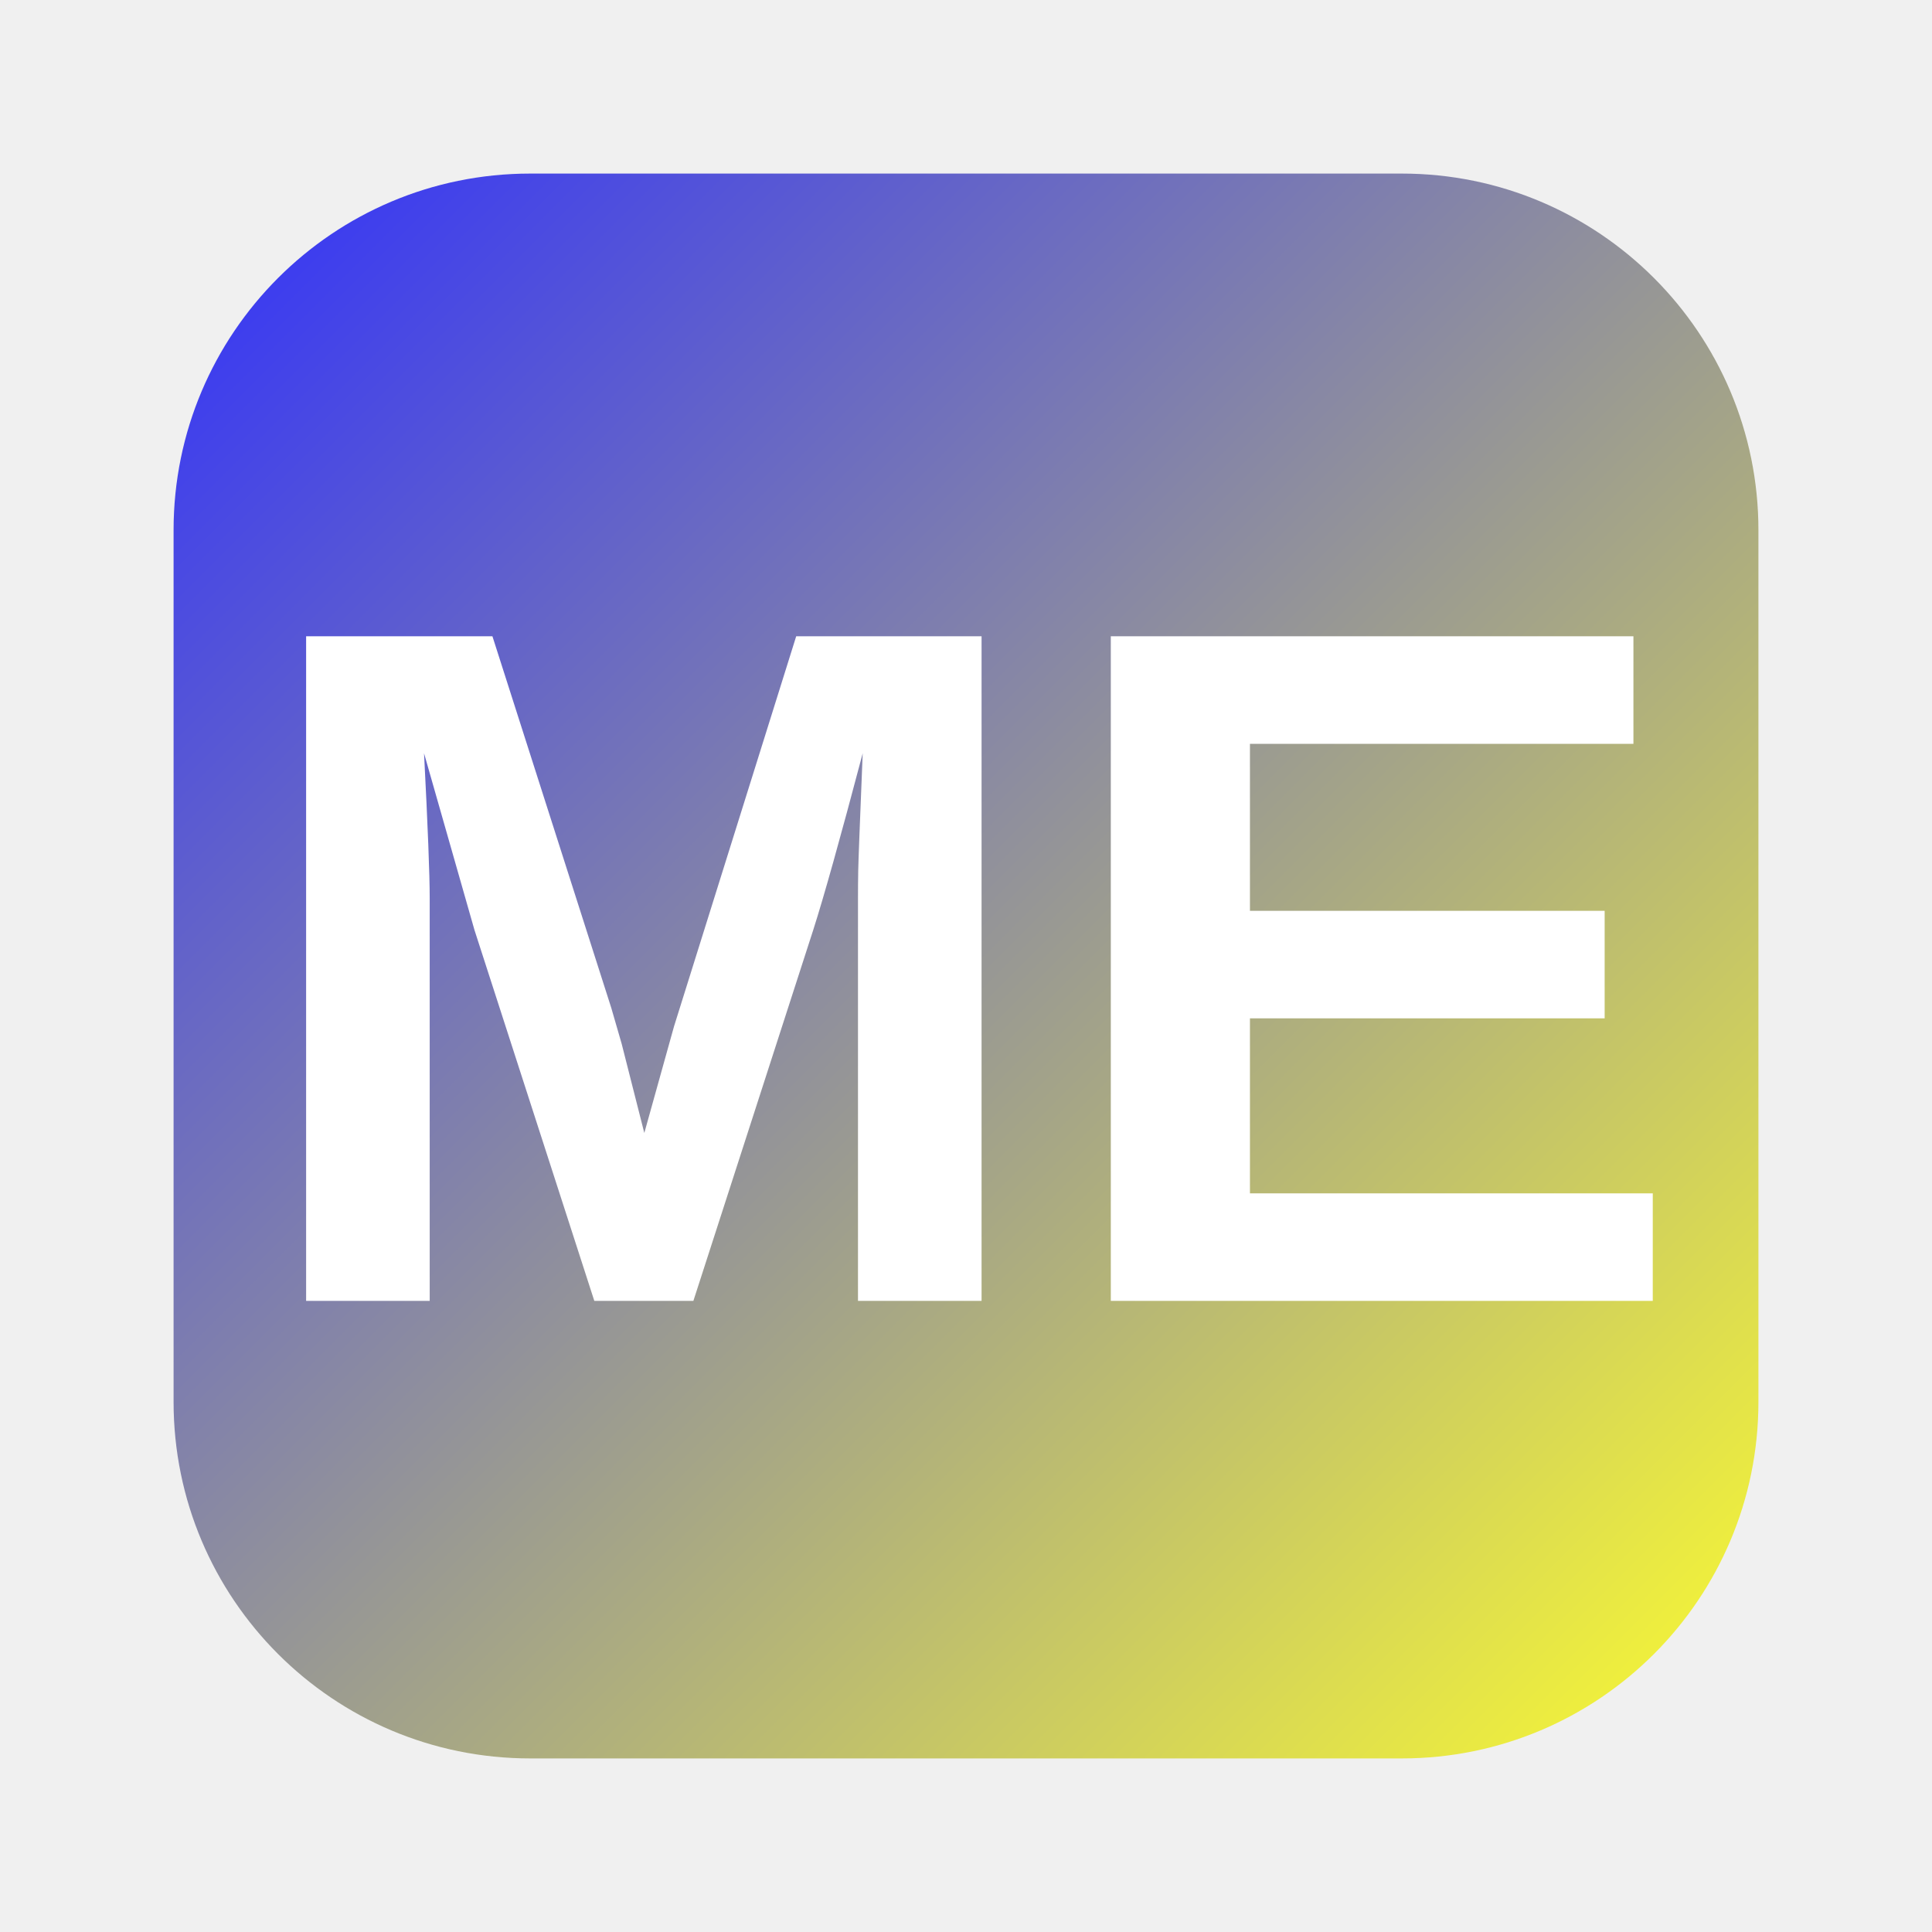
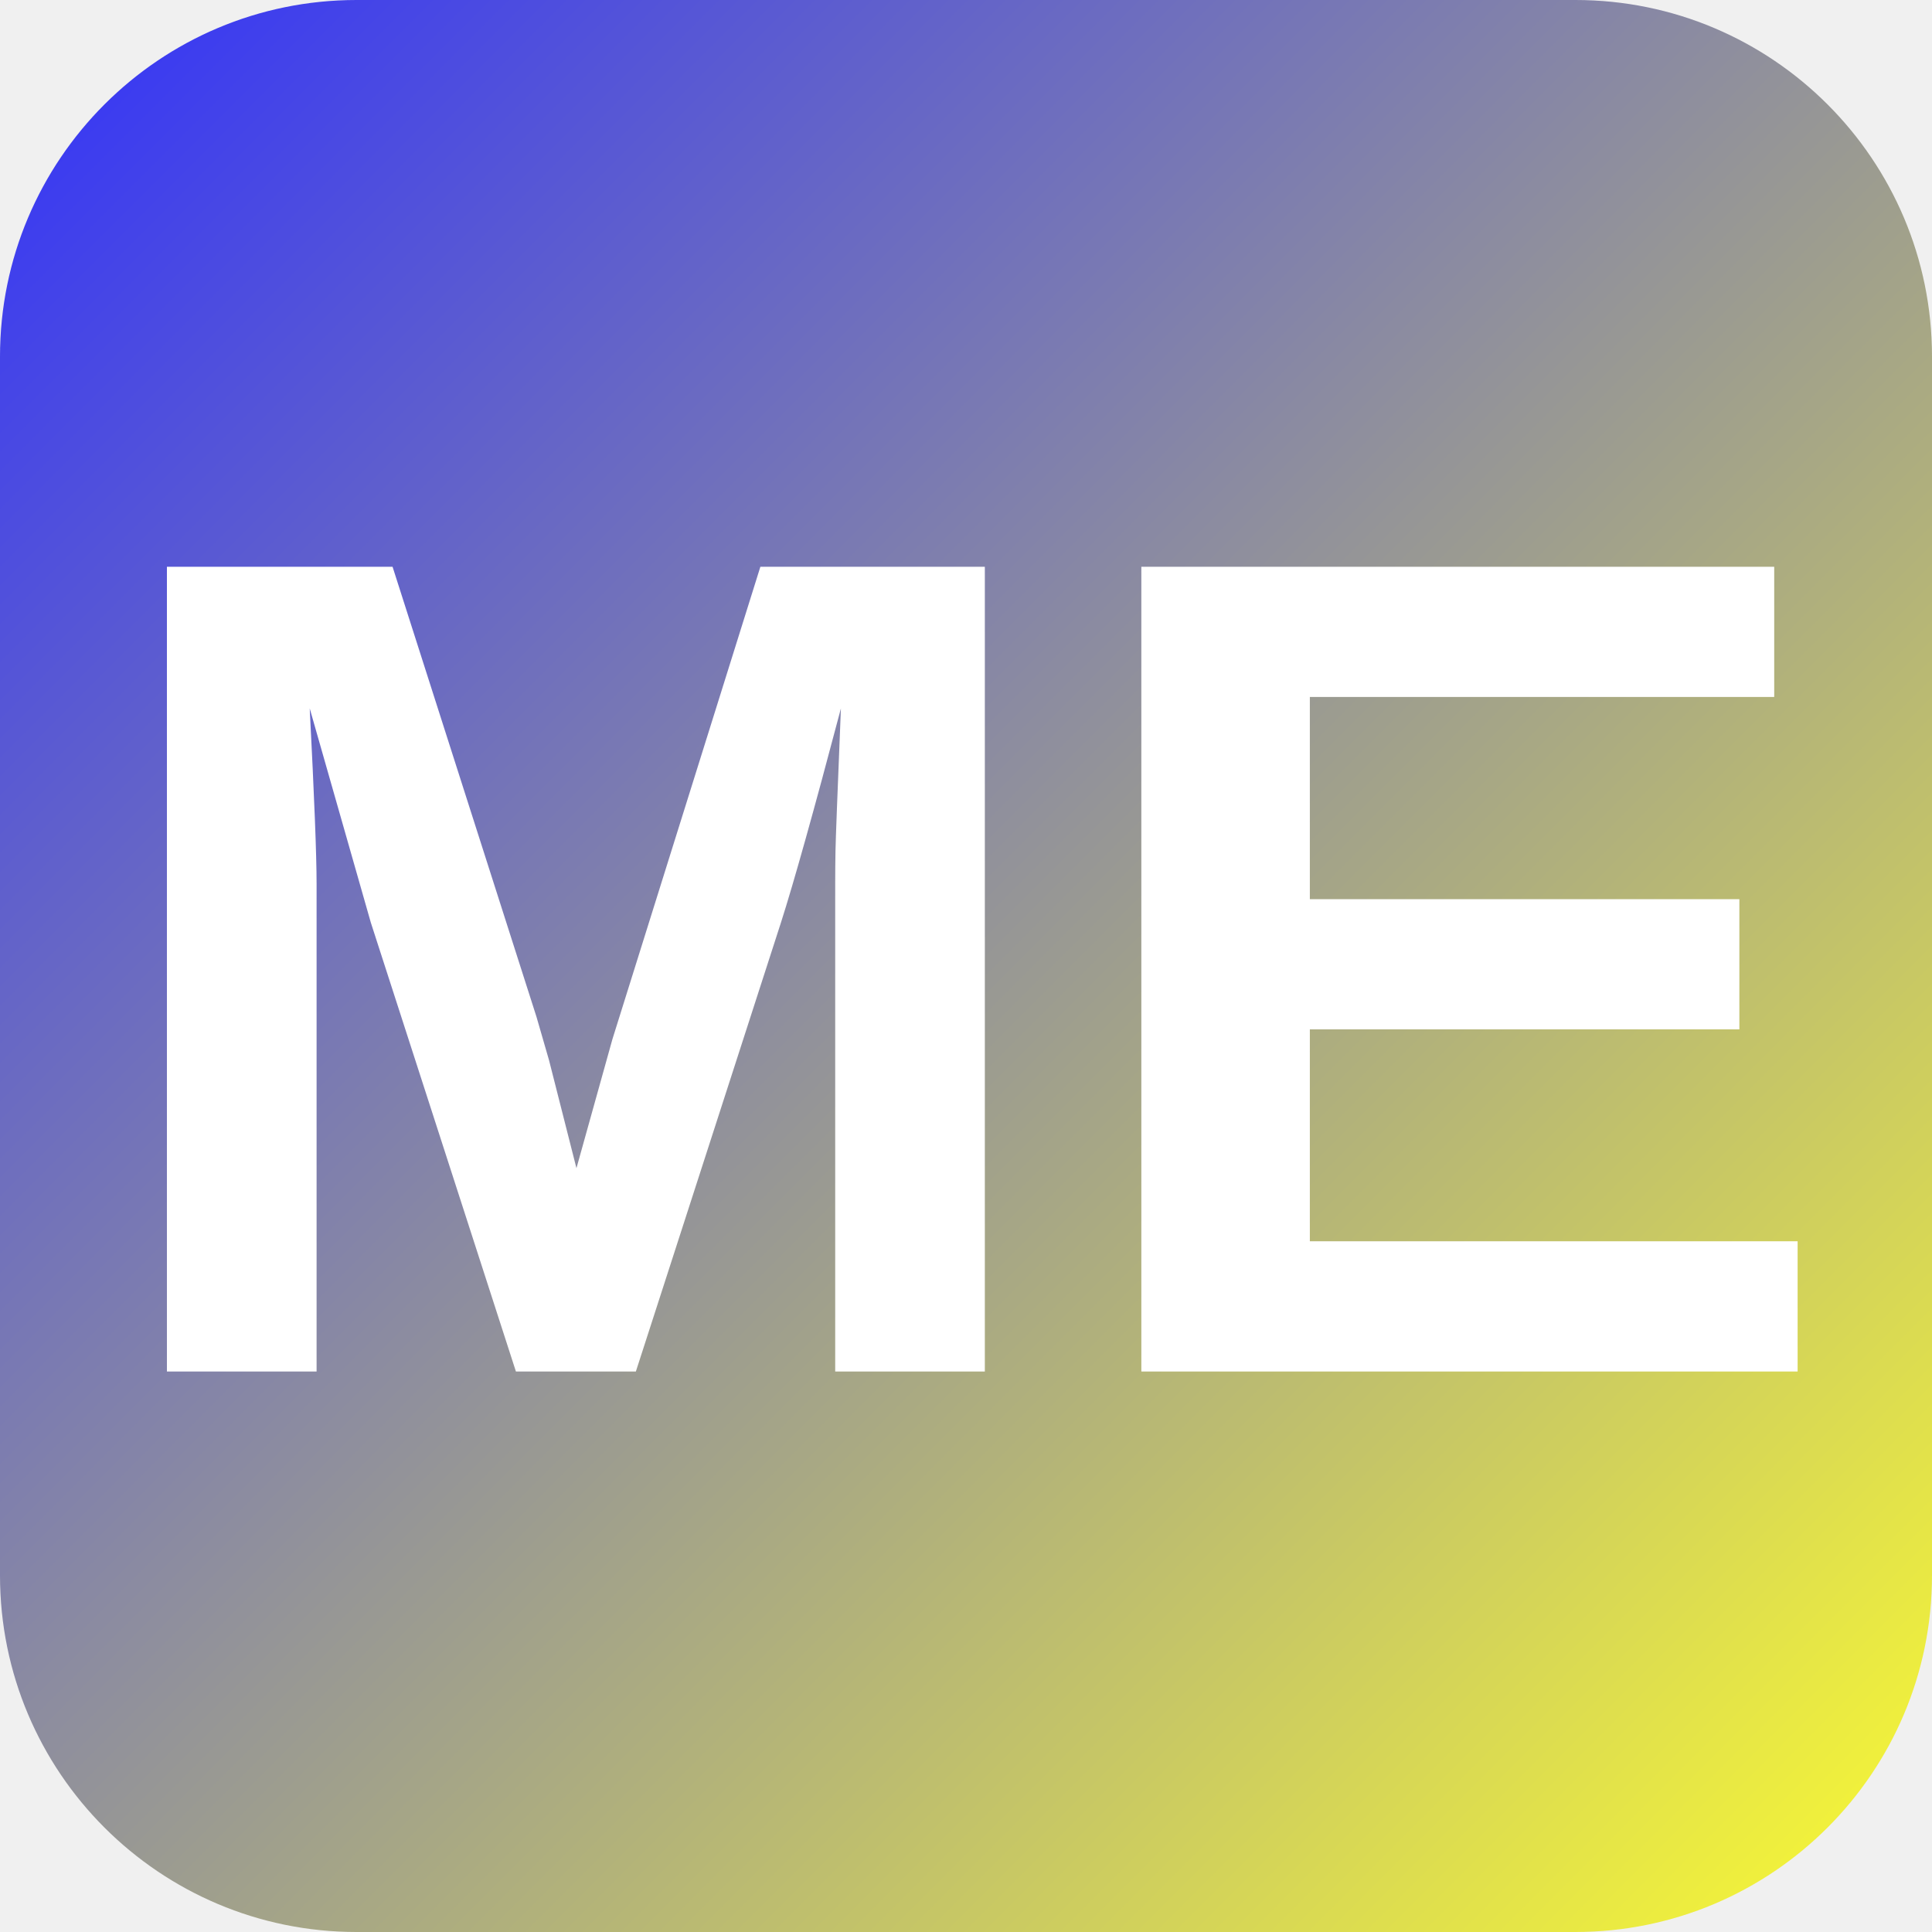
<svg xmlns="http://www.w3.org/2000/svg" viewBox="0 0 1024 1024">
  <defs>
    <linearGradient id="lg" x1="0" y1="0" y2="1" x2="1">
      <stop stop-color="rgba(0,0,255,0.8)" offset="0%" />
      <stop stop-color="rgba(255,255,0,0.8)" offset="100%" />
    </linearGradient>
  </defs>
-   <rect x="92" y="92" width="840" height="840" style="fill: url(#lg);" rx="189" ry="189" />
-   <text x="50%" y="50%" dominant-baseline="central" text-anchor="middle" font-family="Arial, Helvetica, sans-serif" font-weight="bold" fill="#FFFFFF" font-size="512" dy="0">ME</text>
+   <rect x="0" y="0" width="1024" height="1024" style="fill: url(#lg);" rx="189" ry="189" />
+   <text x="50%" y="50%" dominant-baseline="central" text-anchor="middle" font-family="Arial, Helvetica, sans-serif" font-weight="bold" fill="#FFFFFF" font-size="620" dy="0">ME</text>
</svg>
